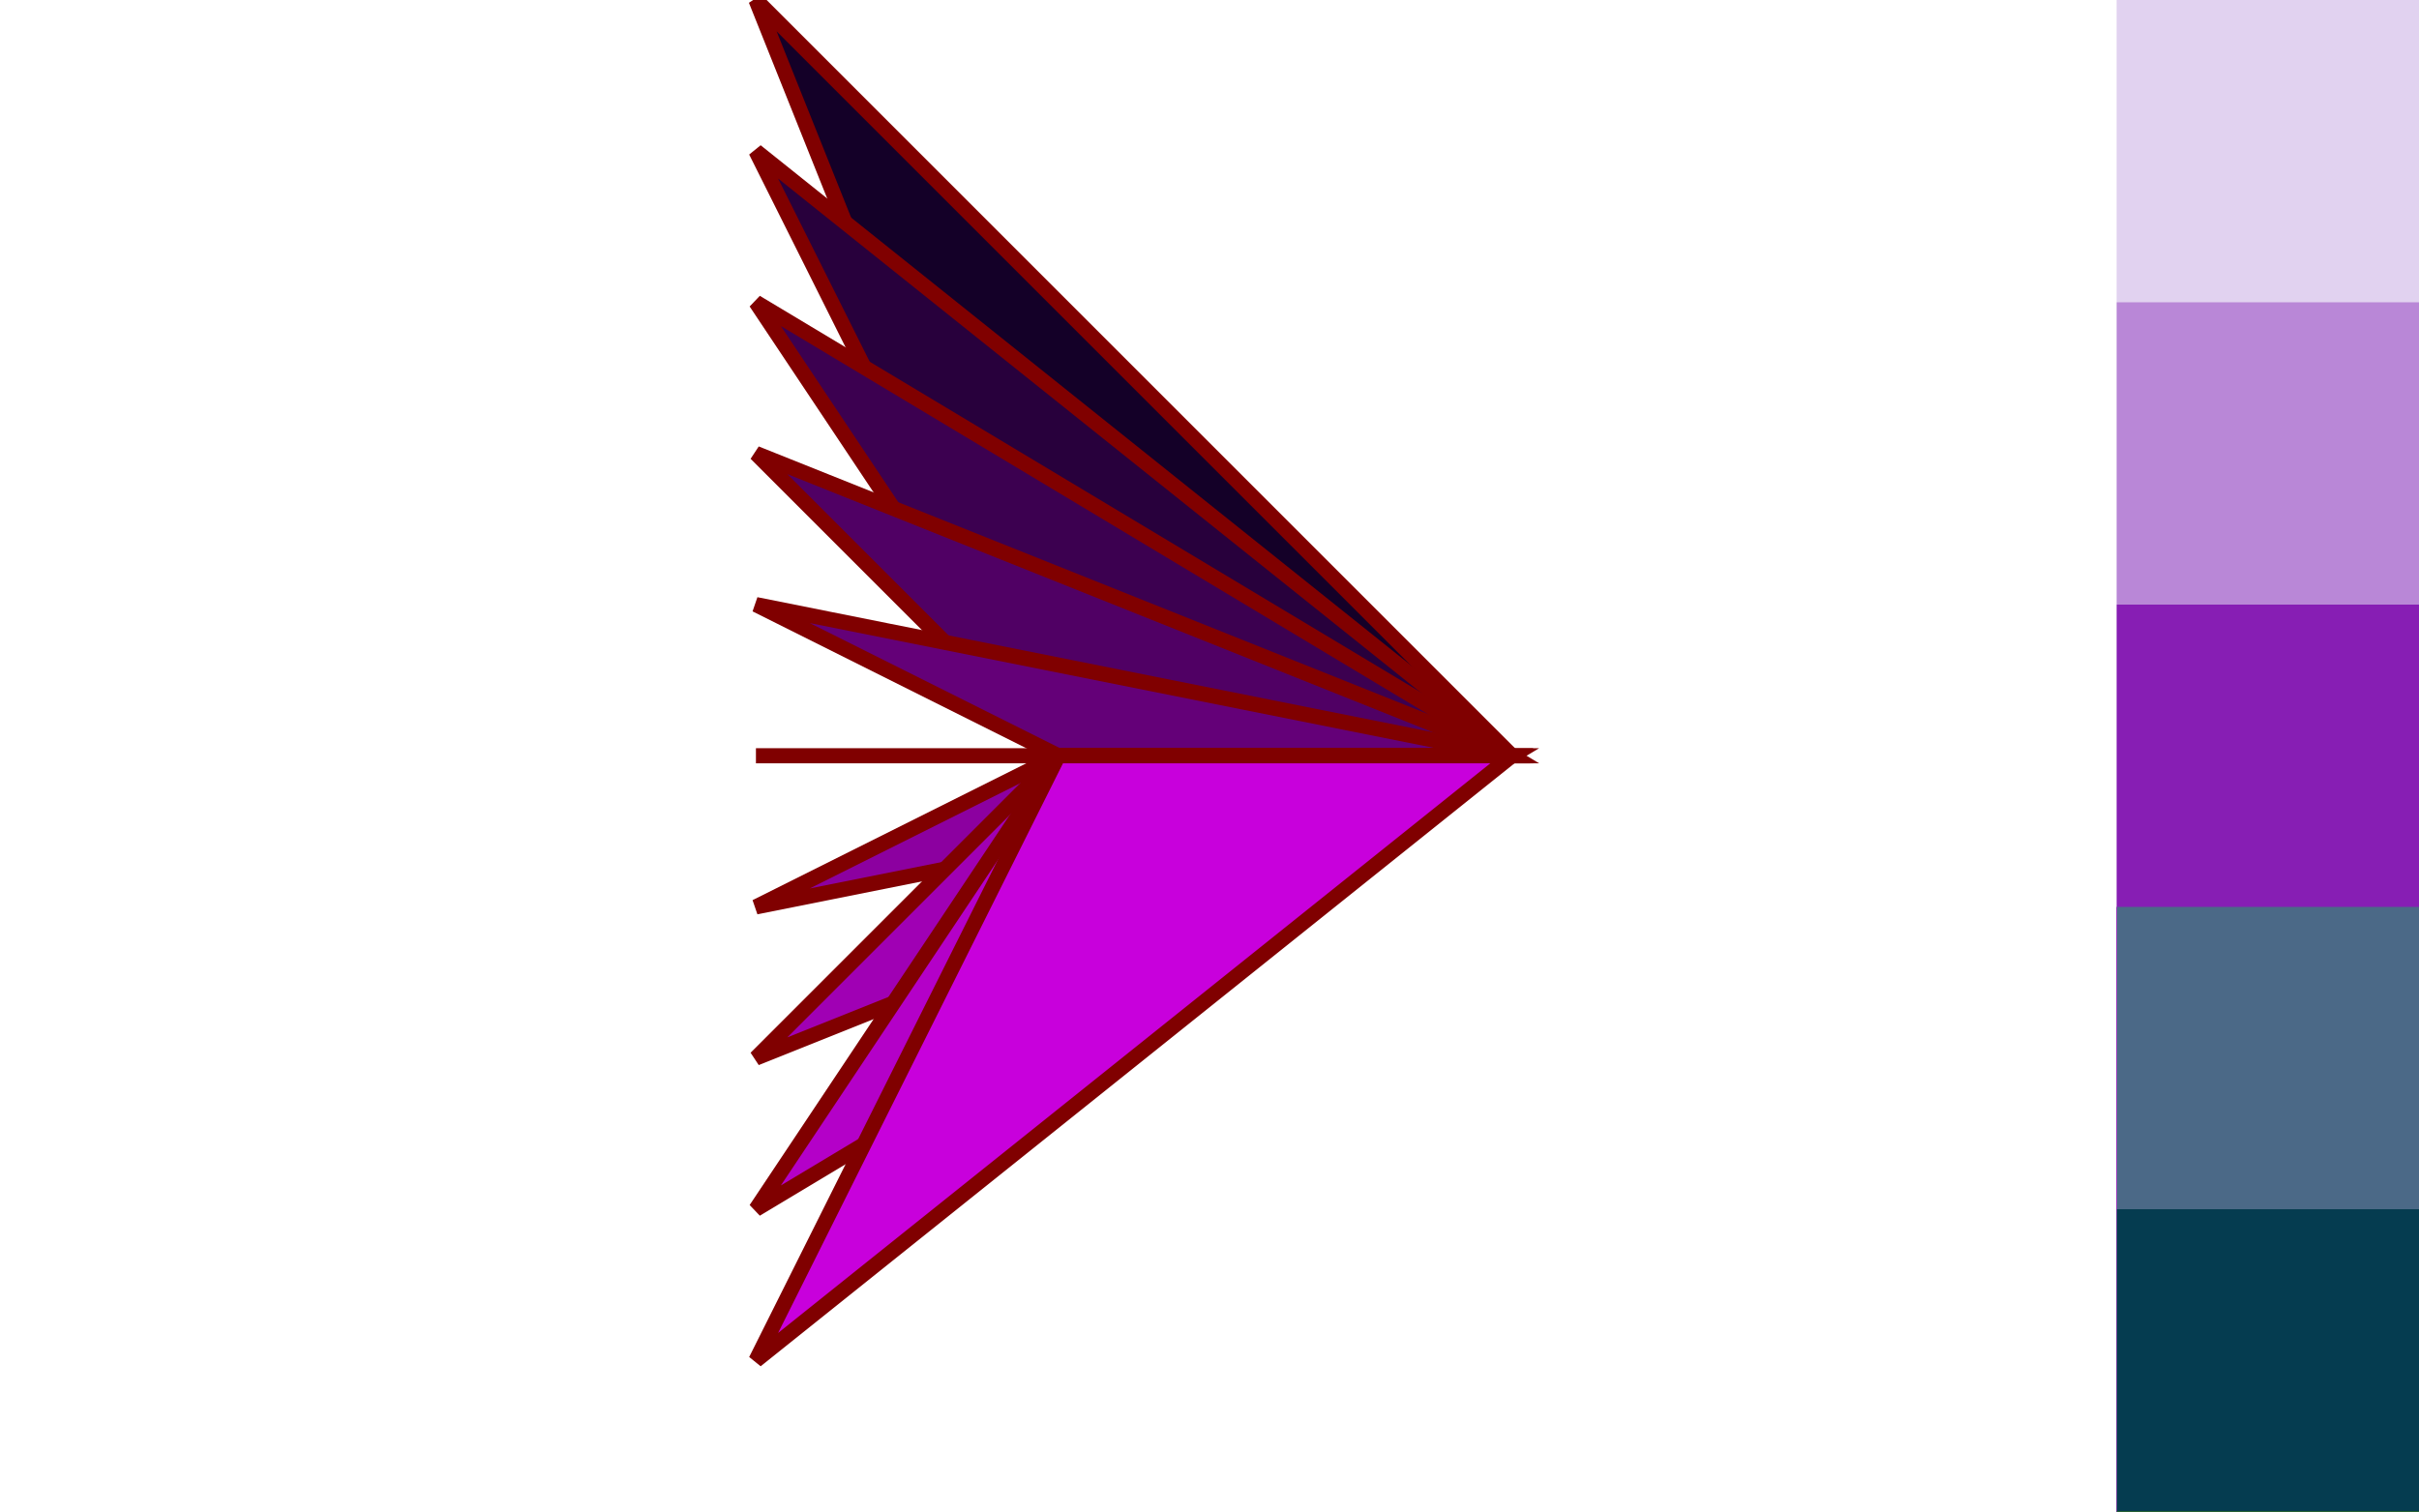
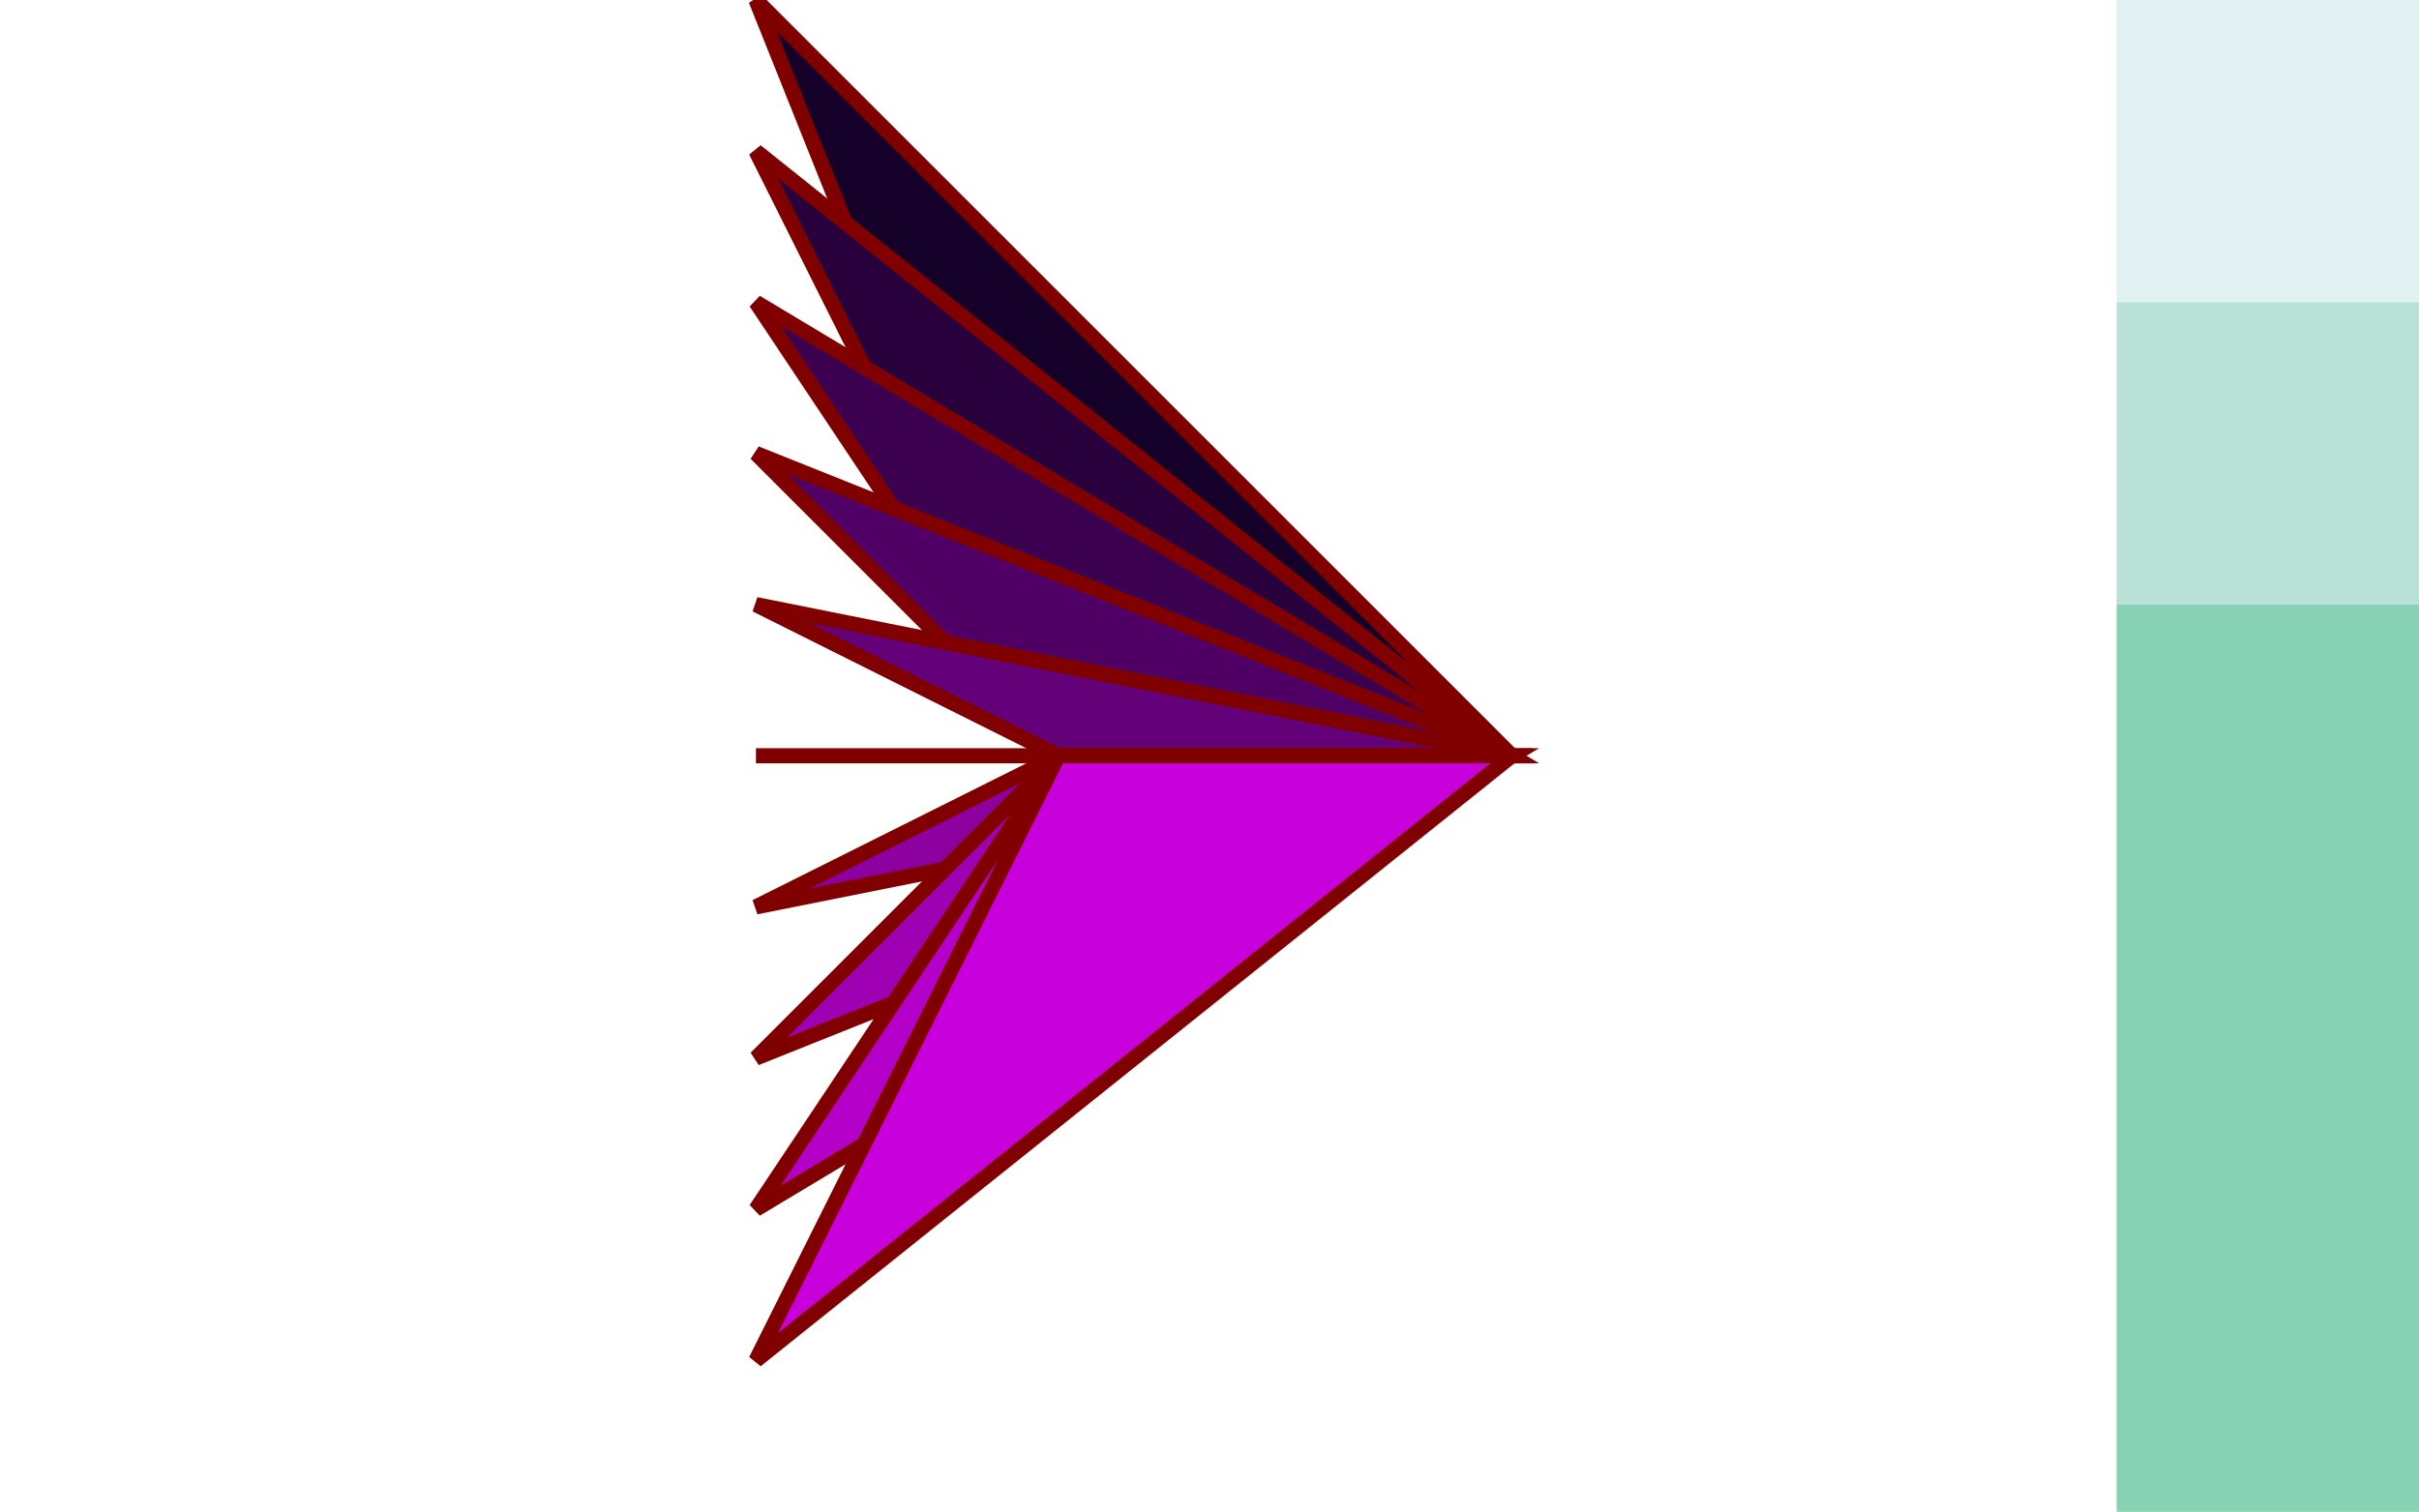
<svg xmlns="http://www.w3.org/2000/svg" width="800.00" height="500.00">
  <polygon points="250.000,0.000 500.000,250.000 350.000,250.000" style="fill:rgb(20,0,40);stroke-width:5;stroke:rgb(128,0,0);" />
  <polygon points="250.000,50.000 500.000,250.000 350.000,250.000" style="fill:rgb(40,0,60);stroke-width:5;stroke:rgb(128,0,0);" />
  <polygon points="250.000,100.000 500.000,250.000 350.000,250.000" style="fill:rgb(60,0,80);stroke-width:5;stroke:rgb(128,0,0);" />
  <polygon points="250.000,150.000 500.000,250.000 350.000,250.000" style="fill:rgb(80,0,100);stroke-width:5;stroke:rgb(128,0,0);" />
  <polygon points="250.000,200.000 500.000,250.000 350.000,250.000" style="fill:rgb(100,0,120);stroke-width:5;stroke:rgb(128,0,0);" />
  <polygon points="250.000,250.000 500.000,250.000 350.000,250.000" style="fill:rgb(120,0,140);stroke-width:5;stroke:rgb(128,0,0);" />
  <polygon points="250.000,300.000 500.000,250.000 350.000,250.000" style="fill:rgb(140,0,160);stroke-width:5;stroke:rgb(128,0,0);" />
  <polygon points="250.000,350.000 500.000,250.000 350.000,250.000" style="fill:rgb(160,0,180);stroke-width:5;stroke:rgb(128,0,0);" />
  <polygon points="250.000,400.000 500.000,250.000 350.000,250.000" style="fill:rgb(180,0,200);stroke-width:5;stroke:rgb(128,0,0);" />
  <polygon points="250.000,450.000 500.000,250.000 350.000,250.000" style="fill:rgb(200,0,220);stroke-width:5;stroke:rgb(128,0,0);" />
-   <circle cx="100.000" cy="100.000" r="0.000" style="fill:rgb(225,15,0);mix-blend-mode:screen;" />
-   <circle cx="100.000" cy="100.000" r="16.283" style="fill:rgb(450,30,15);mix-blend-mode:screen;" />
-   <circle cx="100.000" cy="100.000" r="32.566" style="fill:rgb(675,45,30);mix-blend-mode:screen;" />
-   <circle cx="100.000" cy="100.000" r="48.850" style="fill:rgb(900,60,45);mix-blend-mode:screen;" />
-   <circle cx="100.000" cy="100.000" r="65.133" style="fill:rgb(1125,75,60);mix-blend-mode:screen;" />
-   <rect x="700.000" y="0.000" width="100.00" height="500.00" style="fill:rgb(30,45,15);mix-blend-mode:difference;" />
-   <rect x="700.000" y="100.000" width="100.00" height="500.00" style="fill:rgb(40,75,25);mix-blend-mode:difference;" />
-   <rect x="700.000" y="200.000" width="100.00" height="500.00" style="fill:rgb(50,105,35);mix-blend-mode:difference;" />
-   <rect x="700.000" y="300.000" width="100.00" height="500.00" style="fill:rgb(60,135,45);mix-blend-mode:difference;" />
-   <rect x="700.000" y="400.000" width="100.00" height="500.00" style="fill:rgb(70,165,55);mix-blend-mode:difference;" />
-   <rect x="700.000" y="500.000" width="100.00" height="500.00" style="fill:rgb(80,195,65);mix-blend-mode:difference;" />
+   <circle cx="100.000" cy="100.000" r="0.000" style="fill:rgb(625,25,0);mix-blend-mode:screen;" />
+   <circle cx="100.000" cy="100.000" r="16.283" style="fill:rgb(750,30,5);mix-blend-mode:screen;" />
+   <circle cx="100.000" cy="100.000" r="32.566" style="fill:rgb(875,35,10);mix-blend-mode:screen;" />
+   <circle cx="100.000" cy="100.000" r="48.850" style="fill:rgb(1000,40,15);mix-blend-mode:screen;" />
+   <circle cx="100.000" cy="100.000" r="65.133" style="fill:rgb(1125,45,20);mix-blend-mode:screen;" />
+   <circle cx="100.000" cy="100.000" r="81.416" style="fill:rgb(1250,50,25);mix-blend-mode:screen;" />
+   <rect x="700.000" y="0.000" width="100.00" height="500.00" style="fill:rgb(30,15,15);mix-blend-mode:difference;" />
+   <rect x="700.000" y="100.000" width="100.00" height="500.00" style="fill:rgb(40,15,25);mix-blend-mode:difference;" />
+   <rect x="700.000" y="200.000" width="100.00" height="500.00" style="fill:rgb(50,15,35);mix-blend-mode:difference;" />
</svg>
